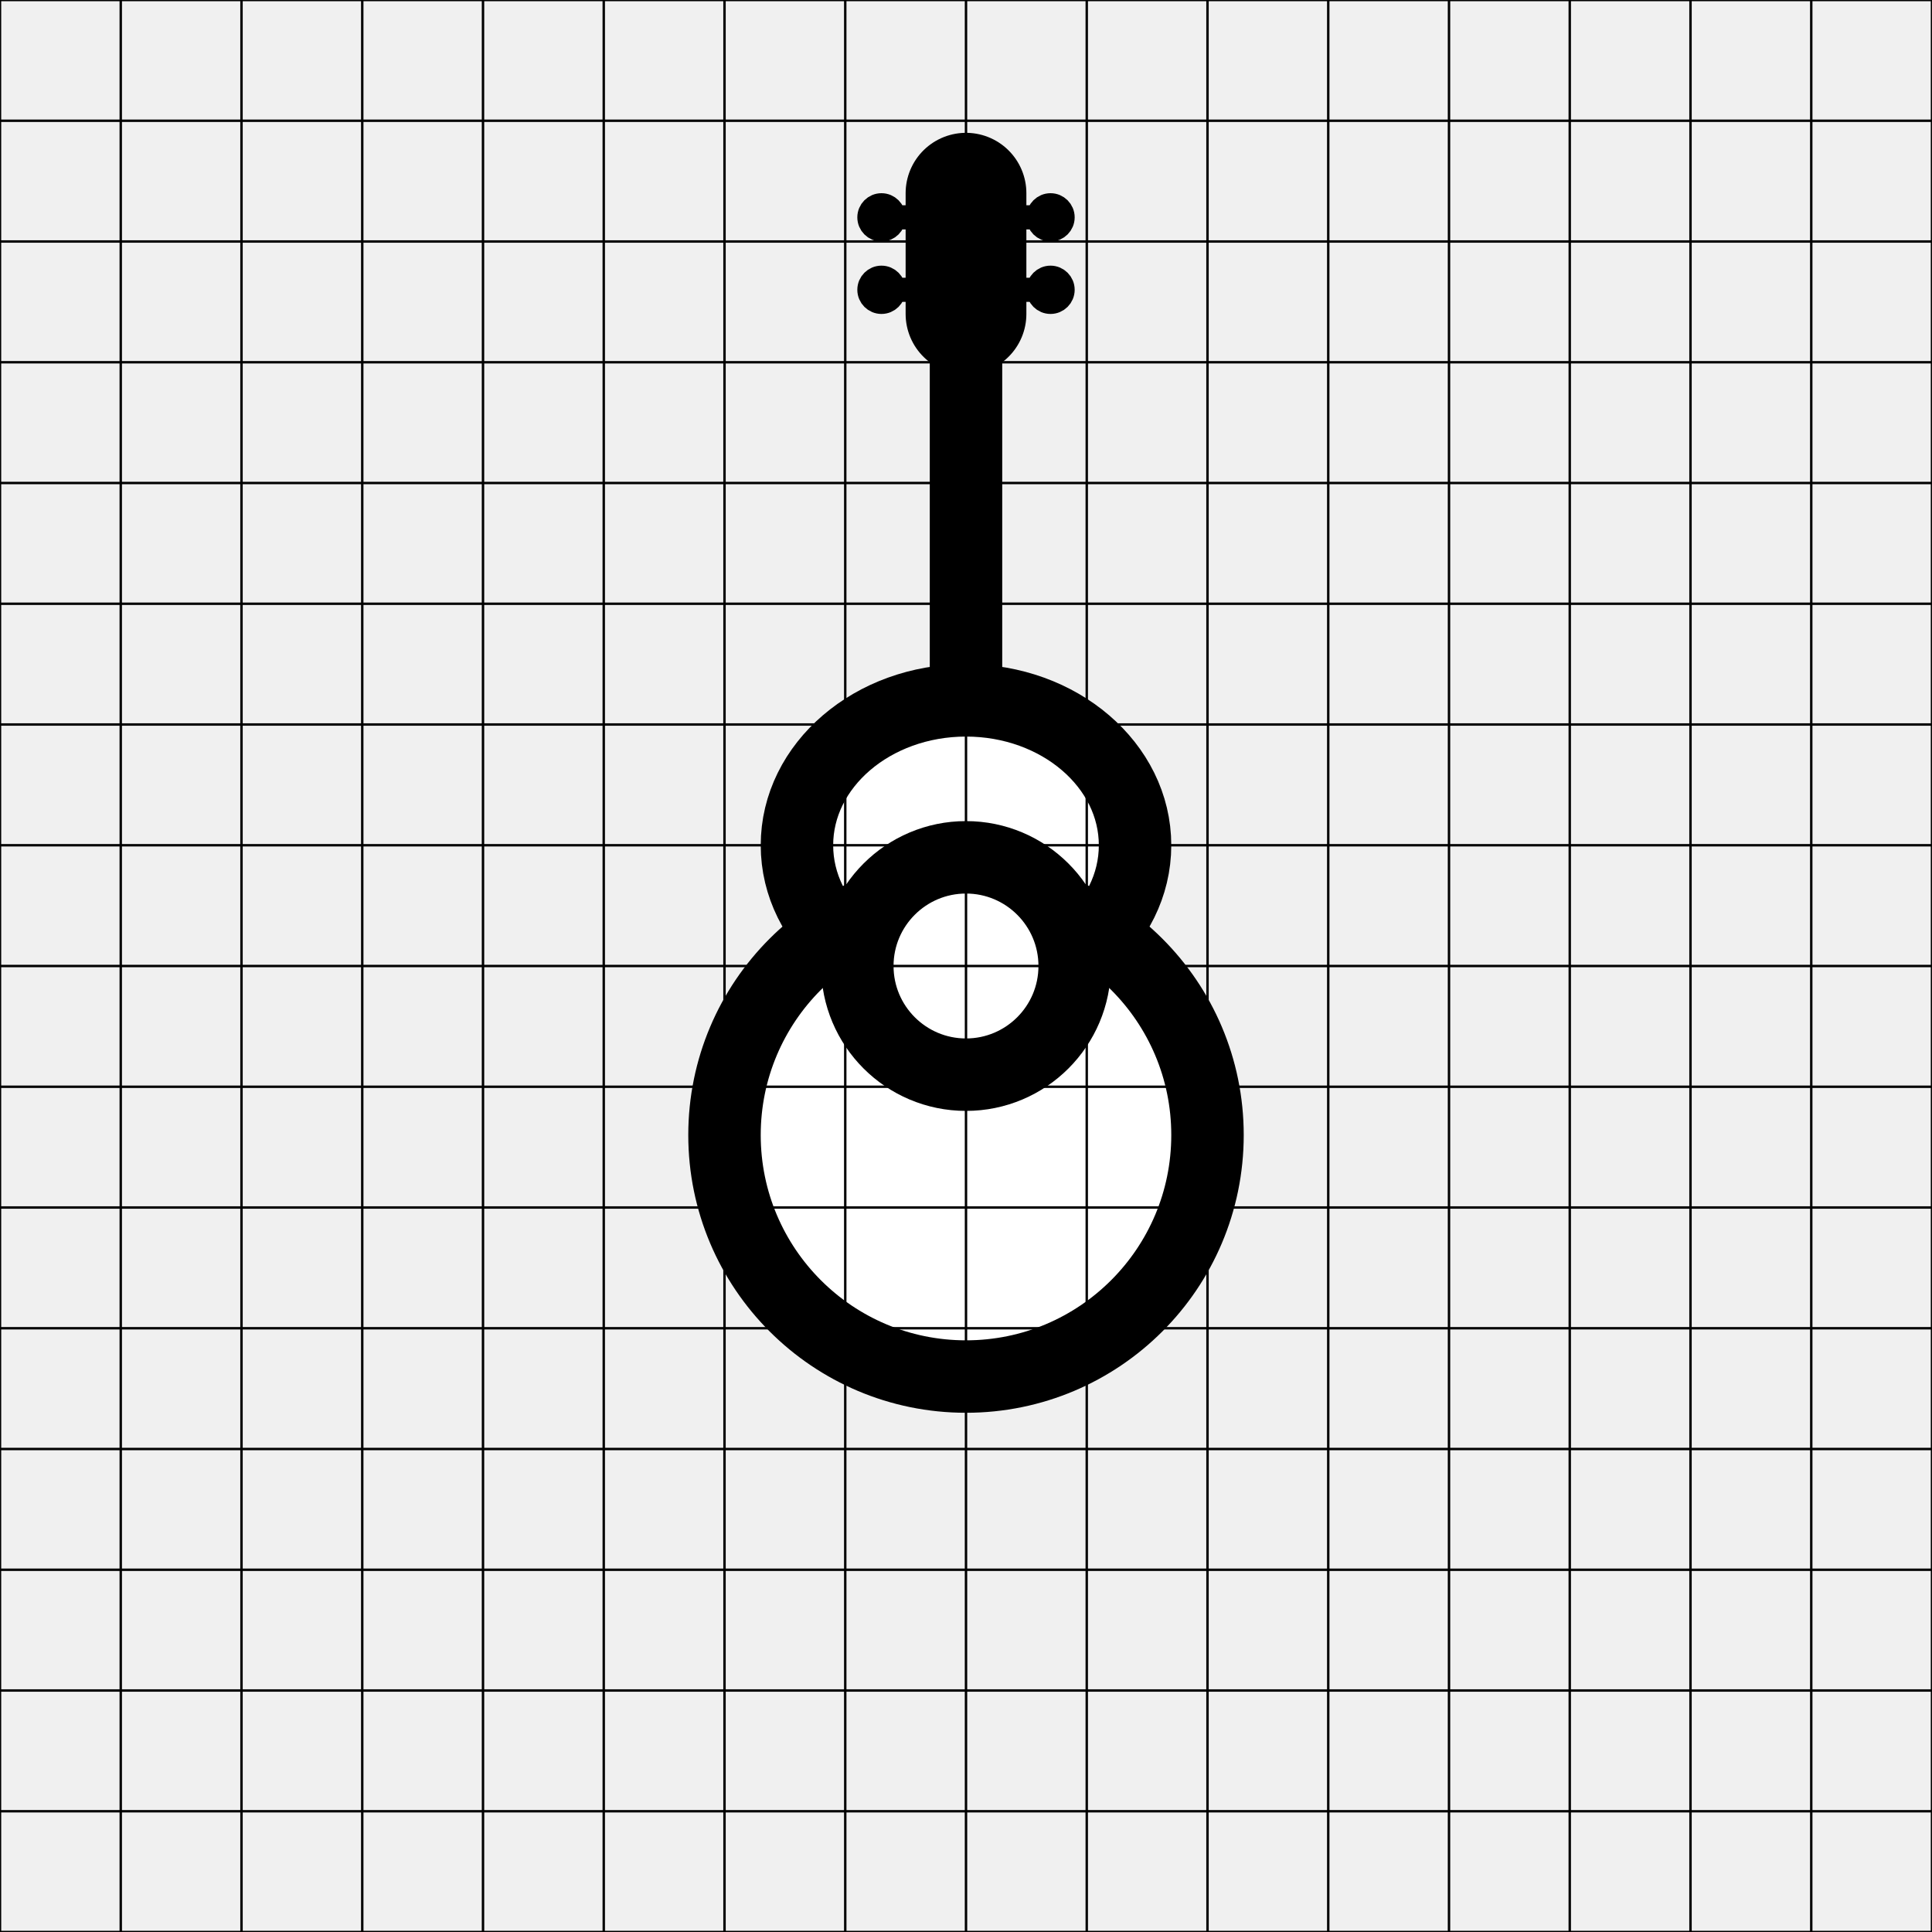
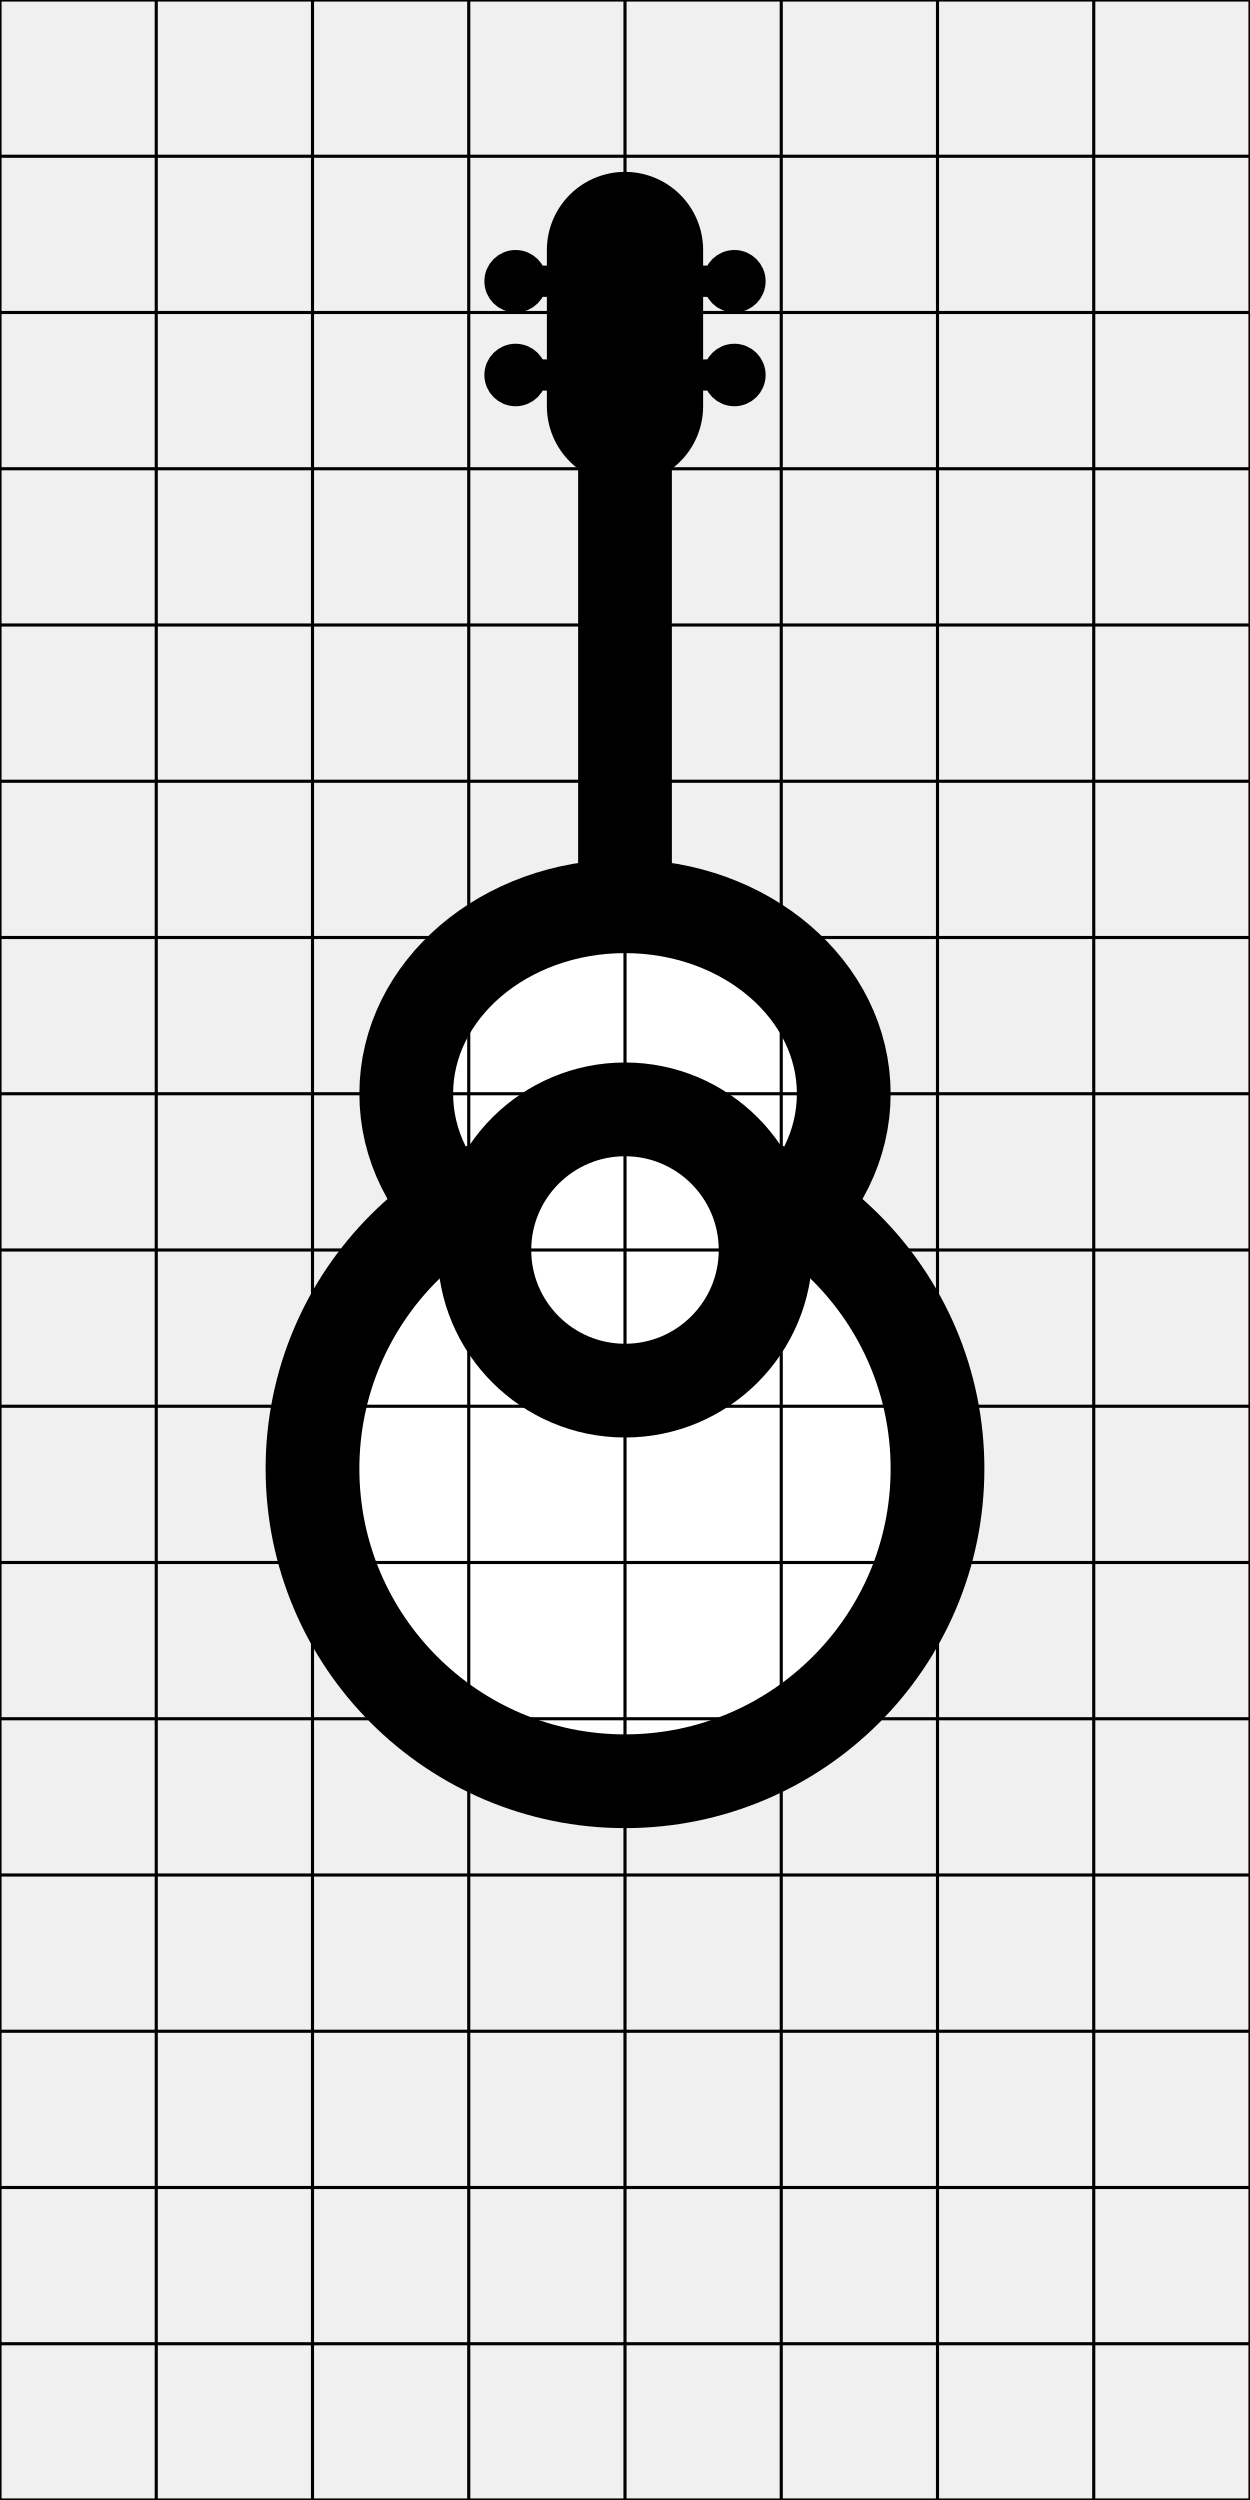
- <svg xmlns="http://www.w3.org/2000/svg" width="400" height="400" viewBox="-40 -40 80 80">
+ <svg xmlns="http://www.w3.org/2000/svg" width="160" height="320" viewBox="-20 -10 40 20">
  <g style="fill:#fff;stroke:#000;stroke-width:3;stroke-linecap:round;">
    <ellipse rx="7" ry="6" cx="0" cy="-5" />
    <ellipse rx="10" ry="10" cx="0" cy="7" />
    <ellipse rx="4.5" ry="4.5" cx="0" cy="0" />
  </g>
  <g style="stroke:#000;stroke-width:3;fill:#000;">
    <line x1="0" y1="-10" x2="0" y2="-30" />
  </g>
  <g style="stroke:#000;stroke-width:5;stroke-linecap:round;fill:#000;">
    <line x1="0" y1="-32" x2="0" y2="-27" />
  </g>
  <g style="stroke:#000;stroke-width:1;fill:#000;stroke-linecap:round;">
    <line x1="-3" y1="-31" x2="3" y2="-31" />
    <ellipse rx="0.5" ry="0.5" cx="-3.5" cy="-31" />
    <ellipse rx="0.5" ry="0.5" cx="3.5" cy="-31" />
    <line x1="-3" y1="-28" x2="3" y2="-28" />
    <ellipse rx="0.5" ry="0.5" cx="-3.5" cy="-28" />
    <ellipse rx="0.5" ry="0.5" cx="3.5" cy="-28" />
  </g>
  <g style="stroke:#000;stroke-width:0.1;fill:transparent;">
    <line x1="0" y1="-105" x2="0" y2="105" />
    <line x1="5" y1="-105" x2="5" y2="105" />
    <line x1="10" y1="-105" x2="10" y2="105" />
    <line x1="15" y1="-105" x2="15" y2="105" />
    <line x1="20" y1="-105" x2="20" y2="105" />
    <line x1="25" y1="-105" x2="25" y2="105" />
    <line x1="30" y1="-105" x2="30" y2="105" />
    <line x1="35" y1="-105" x2="35" y2="105" />
    <line x1="40" y1="-105" x2="40" y2="105" />
    <line x1="45" y1="-105" x2="45" y2="105" />
    <line x1="50" y1="-105" x2="50" y2="105" />
    <line x1="55" y1="-105" x2="55" y2="105" />
    <line x1="60" y1="-105" x2="60" y2="105" />
    <line x1="65" y1="-105" x2="65" y2="105" />
    <line x1="70" y1="-105" x2="70" y2="105" />
    <line x1="75" y1="-105" x2="75" y2="105" />
    <line x1="80" y1="-105" x2="80" y2="105" />
    <line x1="85" y1="-105" x2="85" y2="105" />
    <line x1="90" y1="-105" x2="90" y2="105" />
    <line x1="95" y1="-105" x2="95" y2="105" />
    <line x1="100" y1="-105" x2="100" y2="105" />
    <line x1="-5" y1="-105" x2="-5" y2="105" />
    <line x1="-10" y1="-105" x2="-10" y2="105" />
    <line x1="-15" y1="-105" x2="-15" y2="105" />
    <line x1="-20" y1="-105" x2="-20" y2="105" />
    <line x1="-25" y1="-105" x2="-25" y2="105" />
    <line x1="-30" y1="-105" x2="-30" y2="105" />
    <line x1="-35" y1="-105" x2="-35" y2="105" />
    <line x1="-40" y1="-105" x2="-40" y2="105" />
    <line x1="-45" y1="-105" x2="-45" y2="105" />
    <line x1="-50" y1="-105" x2="-50" y2="105" />
    <line x1="-55" y1="-105" x2="-55" y2="105" />
    <line x1="-60" y1="-105" x2="-60" y2="105" />
    <line x1="-65" y1="-105" x2="-65" y2="105" />
    <line x1="-70" y1="-105" x2="-70" y2="105" />
    <line x1="-75" y1="-105" x2="-75" y2="105" />
    <line x1="-80" y1="-105" x2="-80" y2="105" />
    <line x1="-85" y1="-105" x2="-85" y2="105" />
    <line x1="-90" y1="-105" x2="-90" y2="105" />
    <line x1="-95" y1="-105" x2="-95" y2="105" />
    <line x1="-100" y1="-105" x2="-100" y2="105" />
    <line x1="-105" y1="0" x2="105" y2="0" />
    <line x1="-105" y1="5" x2="105" y2="5" />
    <line x1="-105" y1="10" x2="105" y2="10" />
    <line x1="-105" y1="15" x2="105" y2="15" />
    <line x1="-105" y1="20" x2="105" y2="20" />
    <line x1="-105" y1="25" x2="105" y2="25" />
    <line x1="-105" y1="30" x2="105" y2="30" />
    <line x1="-105" y1="35" x2="105" y2="35" />
    <line x1="-105" y1="40" x2="105" y2="40" />
    <line x1="-105" y1="45" x2="105" y2="45" />
    <line x1="-105" y1="50" x2="105" y2="50" />
    <line x1="-105" y1="55" x2="105" y2="55" />
    <line x1="-105" y1="60" x2="105" y2="60" />
    <line x1="-105" y1="65" x2="105" y2="65" />
    <line x1="-105" y1="70" x2="105" y2="70" />
    <line x1="-105" y1="75" x2="105" y2="75" />
    <line x1="-105" y1="80" x2="105" y2="80" />
    <line x1="-105" y1="85" x2="105" y2="85" />
    <line x1="-105" y1="90" x2="105" y2="90" />
    <line x1="-105" y1="95" x2="105" y2="95" />
    <line x1="-105" y1="100" x2="105" y2="100" />
    <line x1="-105" y1="-5" x2="105" y2="-5" />
    <line x1="-105" y1="-10" x2="105" y2="-10" />
    <line x1="-105" y1="-15" x2="105" y2="-15" />
    <line x1="-105" y1="-20" x2="105" y2="-20" />
    <line x1="-105" y1="-25" x2="105" y2="-25" />
    <line x1="-105" y1="-30" x2="105" y2="-30" />
    <line x1="-105" y1="-35" x2="105" y2="-35" />
    <line x1="-105" y1="-40" x2="105" y2="-40" />
    <line x1="-105" y1="-45" x2="105" y2="-45" />
    <line x1="-105" y1="-50" x2="105" y2="-50" />
    <line x1="-105" y1="-55" x2="105" y2="-55" />
    <line x1="-105" y1="-60" x2="105" y2="-60" />
    <line x1="-105" y1="-65" x2="105" y2="-65" />
    <line x1="-105" y1="-70" x2="105" y2="-70" />
    <line x1="-105" y1="-75" x2="105" y2="-75" />
    <line x1="-105" y1="-80" x2="105" y2="-80" />
    <line x1="-105" y1="-85" x2="105" y2="-85" />
    <line x1="-105" y1="-90" x2="105" y2="-90" />
    <line x1="-105" y1="-95" x2="105" y2="-95" />
    <line x1="-105" y1="-100" x2="105" y2="-100" />
    <circle cx="0" cy="0" r="100" />
  </g>
</svg>
